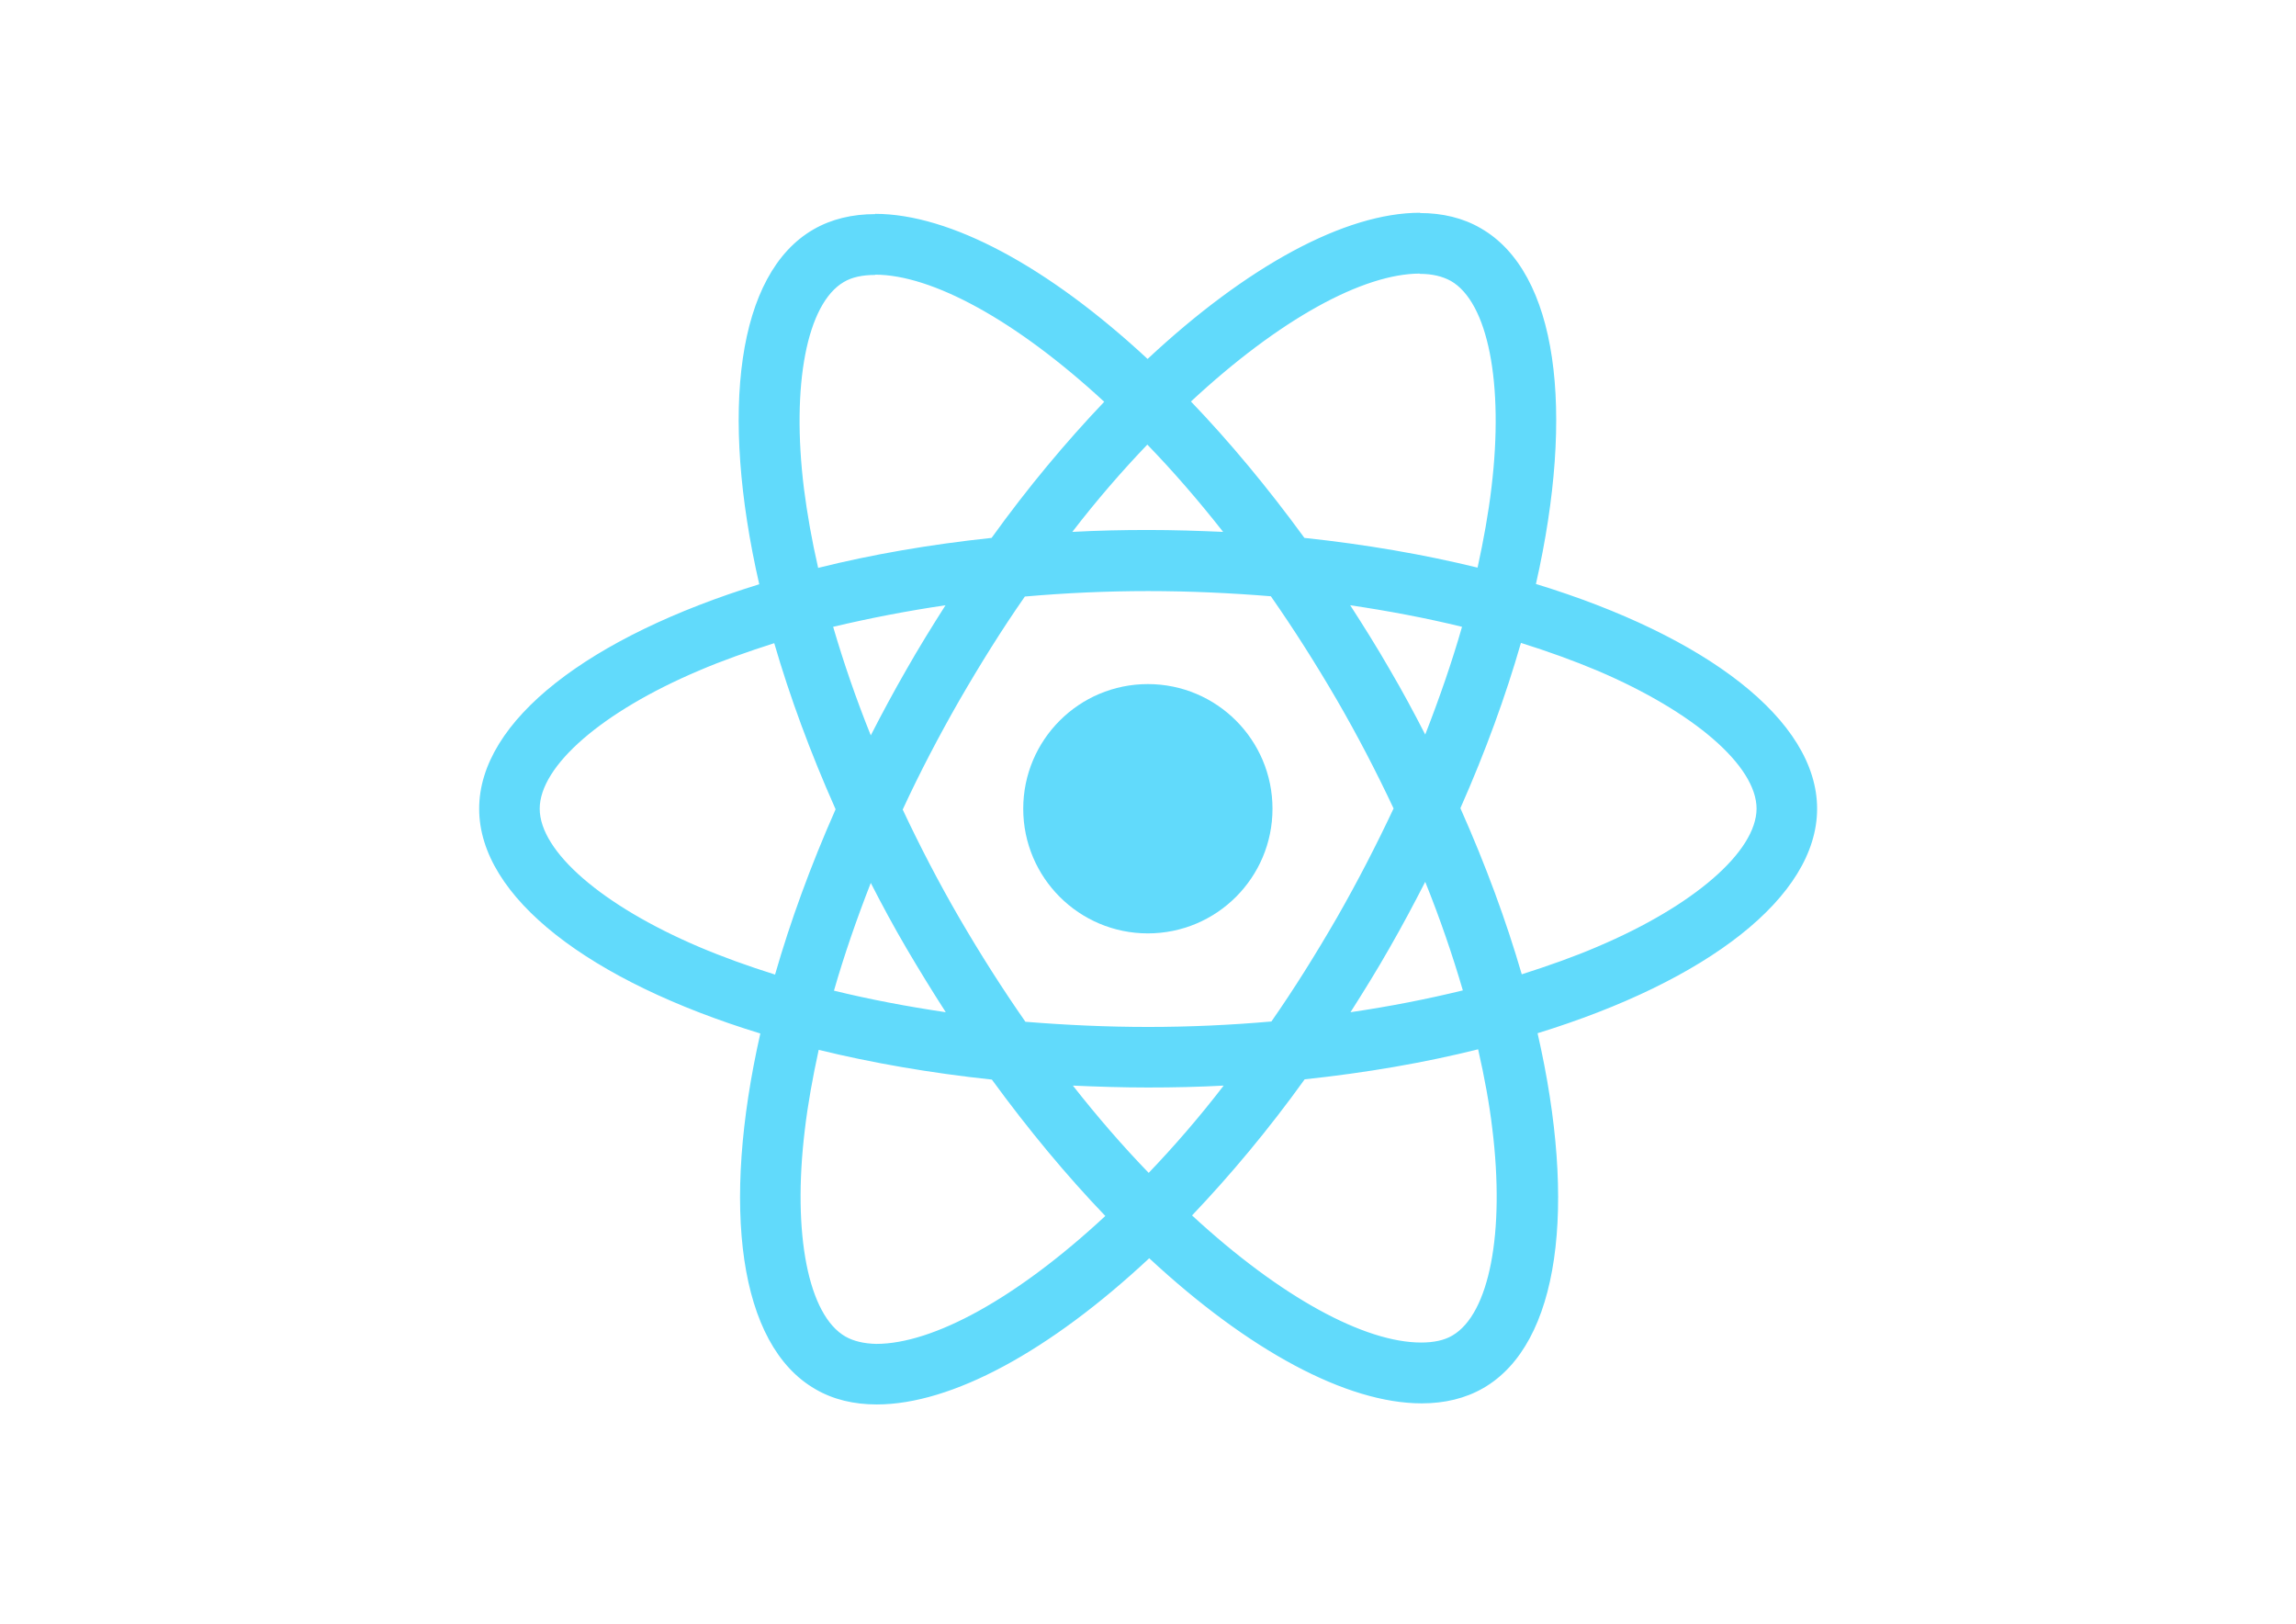
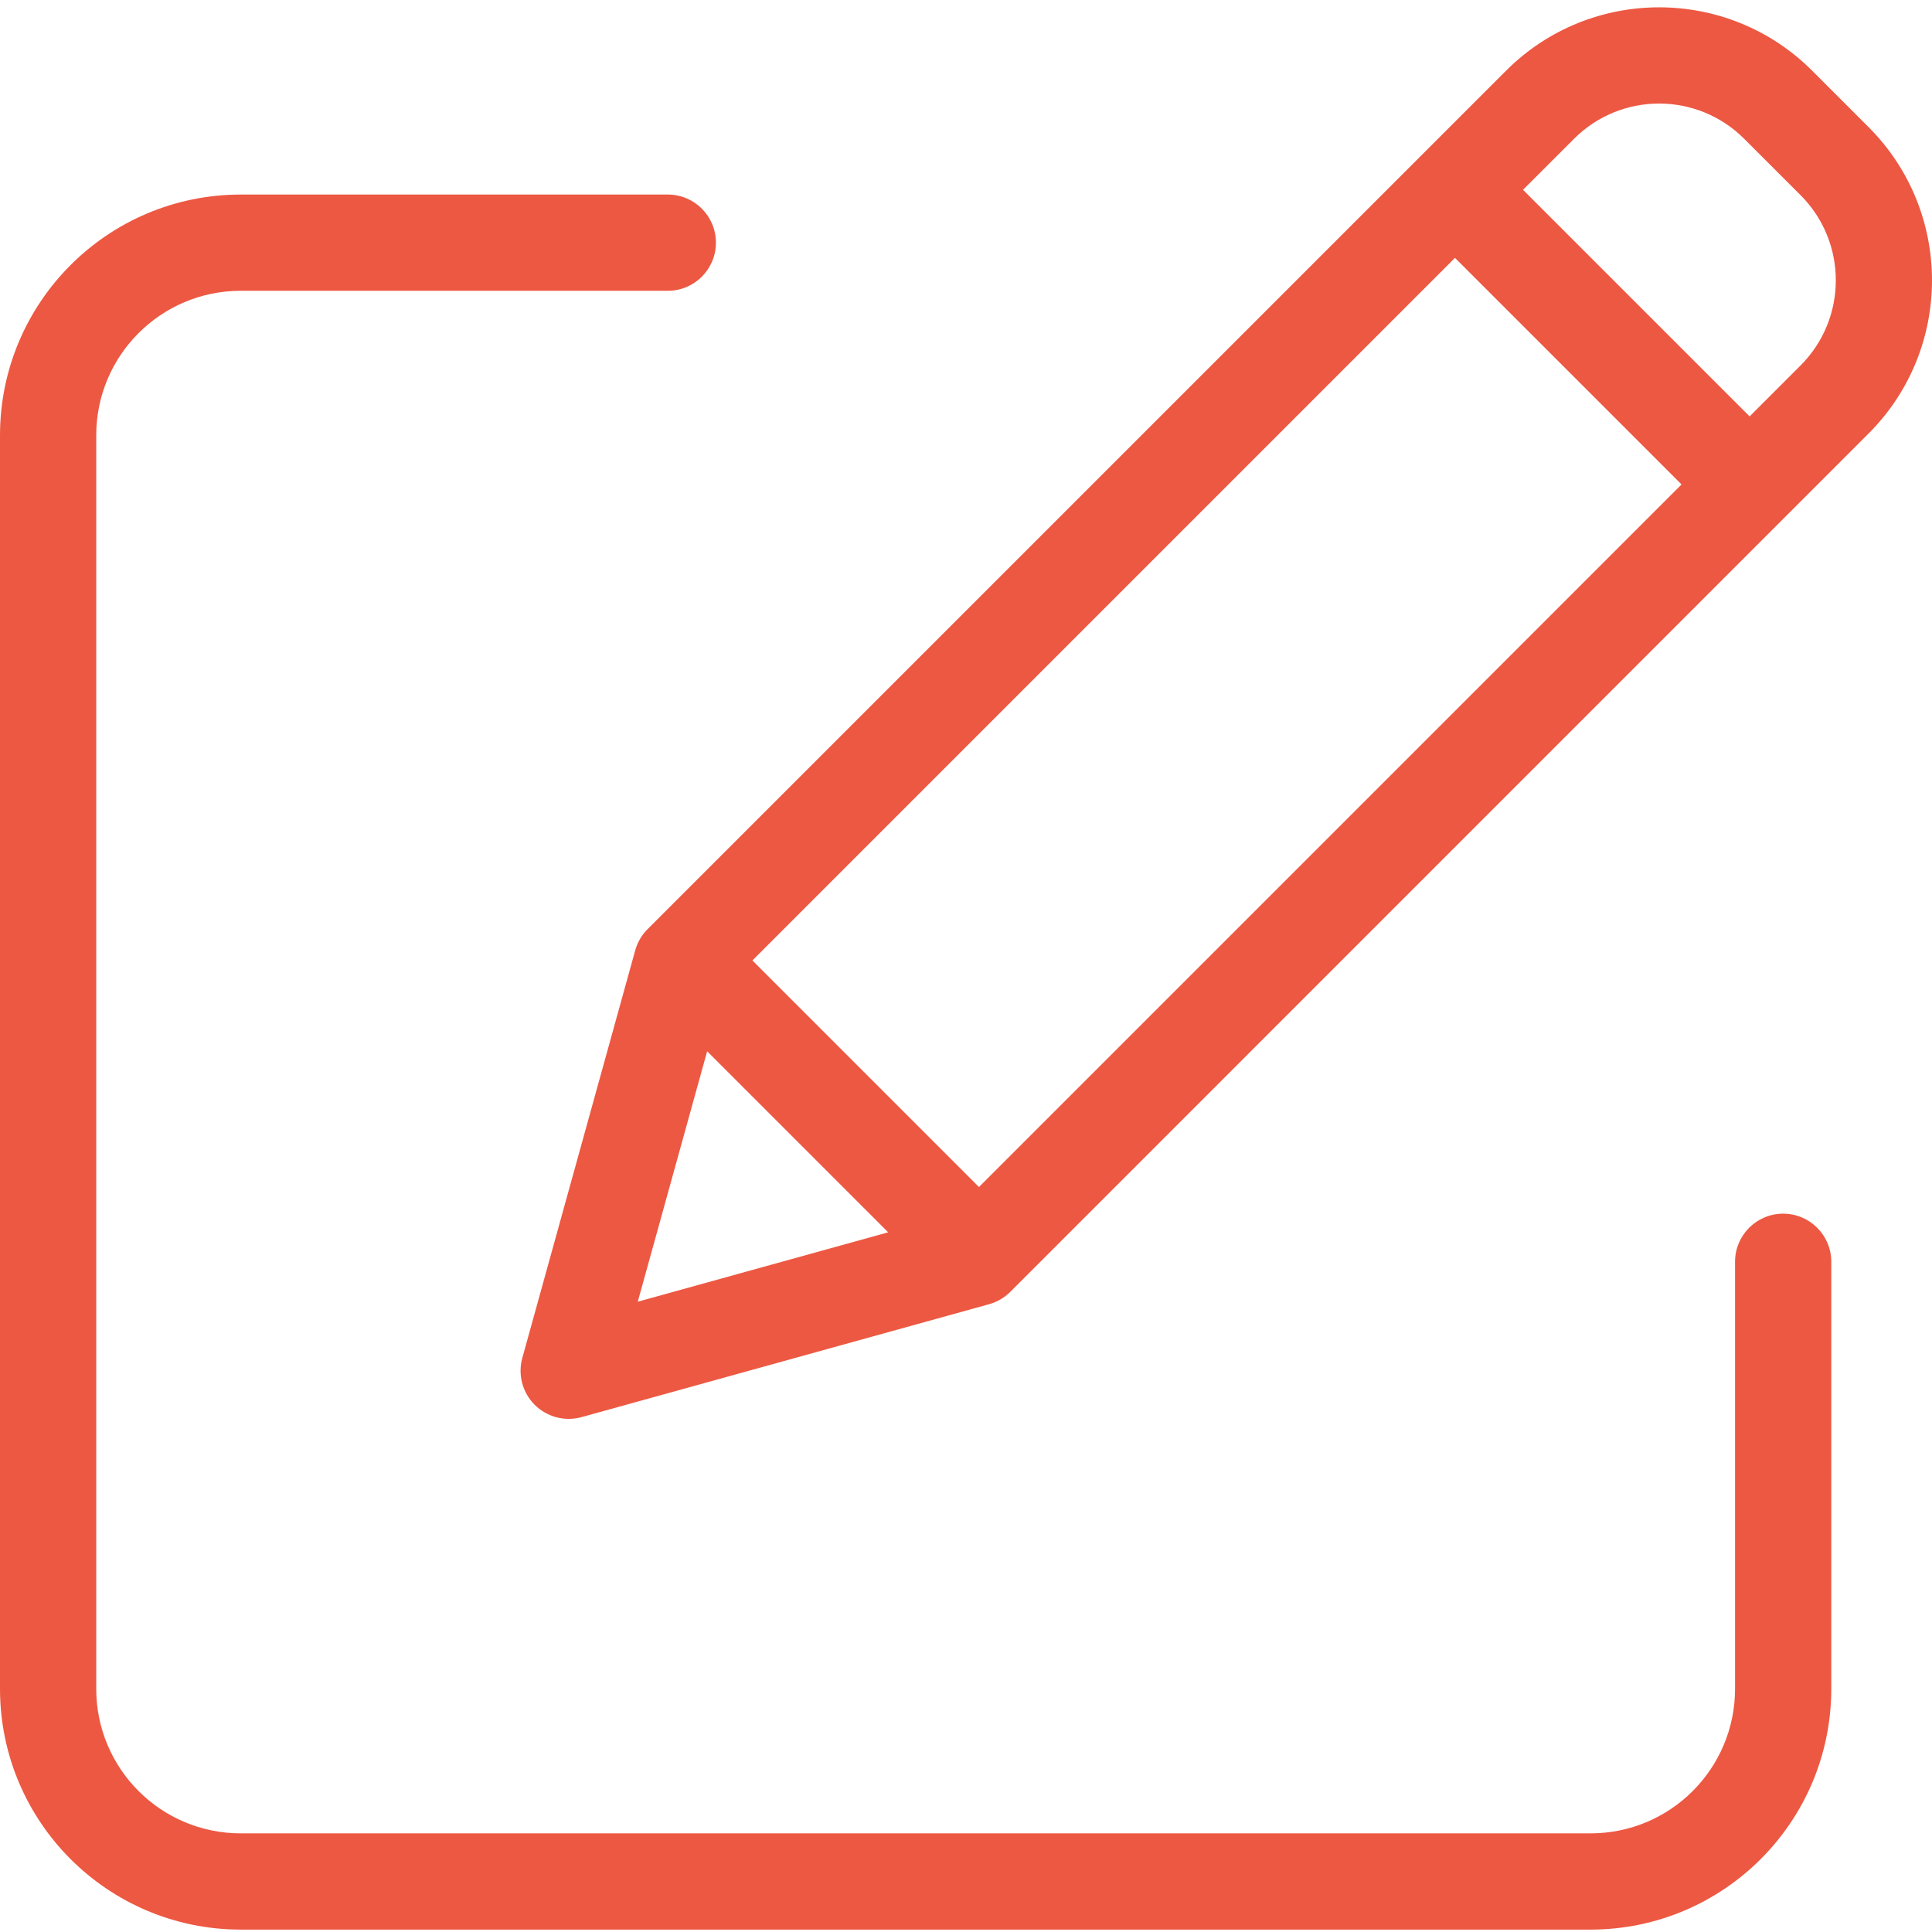
- <svg xmlns="http://www.w3.org/2000/svg" viewBox="0 0 841.9 595.3">
-   <g fill="#61DAFB">
-     <path d="M666.3 296.5c0-32.5-40.7-63.3-103.1-82.4 14.4-63.6 8-114.2-20.2-130.4-6.5-3.8-14.1-5.6-22.4-5.6v22.3c4.6 0 8.3.9 11.4 2.6 13.6 7.8 19.5 37.5 14.9 75.7-1.1 9.4-2.9 19.3-5.1 29.4-19.6-4.8-41-8.5-63.5-10.9-13.5-18.5-27.5-35.3-41.6-50 32.6-30.3 63.2-46.9 84-46.9V78c-27.5 0-63.5 19.6-99.9 53.6-36.4-33.8-72.4-53.2-99.9-53.2v22.3c20.7 0 51.4 16.5 84 46.6-14 14.7-28 31.4-41.3 49.9-22.6 2.4-44 6.1-63.6 11-2.3-10-4-19.7-5.2-29-4.7-38.2 1.1-67.9 14.6-75.8 3-1.8 6.9-2.6 11.5-2.6V78.5c-8.4 0-16 1.8-22.6 5.6-28.1 16.2-34.4 66.7-19.9 130.1-62.2 19.2-102.7 49.9-102.7 82.3 0 32.5 40.7 63.3 103.1 82.4-14.4 63.6-8 114.2 20.2 130.4 6.5 3.8 14.1 5.6 22.5 5.6 27.5 0 63.5-19.6 99.9-53.6 36.4 33.8 72.4 53.2 99.9 53.2 8.4 0 16-1.8 22.6-5.6 28.1-16.2 34.4-66.7 19.9-130.1 62-19.1 102.5-49.9 102.5-82.3zm-130.2-66.7c-3.7 12.9-8.3 26.2-13.5 39.5-4.1-8-8.4-16-13.1-24-4.6-8-9.5-15.8-14.4-23.4 14.2 2.1 27.9 4.7 41 7.9zm-45.8 106.5c-7.8 13.5-15.8 26.3-24.1 38.2-14.9 1.3-30 2-45.2 2-15.1 0-30.2-.7-45-1.9-8.3-11.9-16.4-24.6-24.2-38-7.6-13.1-14.5-26.4-20.8-39.8 6.2-13.4 13.2-26.8 20.7-39.9 7.8-13.5 15.8-26.3 24.1-38.2 14.9-1.3 30-2 45.2-2 15.1 0 30.2.7 45 1.9 8.3 11.9 16.4 24.6 24.2 38 7.6 13.1 14.5 26.4 20.8 39.8-6.3 13.4-13.2 26.8-20.7 39.9zm32.3-13c5.4 13.4 10 26.8 13.8 39.8-13.1 3.2-26.9 5.9-41.2 8 4.9-7.7 9.8-15.6 14.4-23.7 4.6-8 8.9-16.1 13-24.1zM421.2 430c-9.3-9.6-18.6-20.3-27.8-32 9 .4 18.2.7 27.5.7 9.4 0 18.7-.2 27.8-.7-9 11.7-18.3 22.4-27.5 32zm-74.4-58.9c-14.2-2.1-27.9-4.7-41-7.9 3.7-12.9 8.3-26.2 13.5-39.5 4.1 8 8.4 16 13.1 24 4.7 8 9.5 15.8 14.4 23.4zM420.7 163c9.3 9.6 18.6 20.3 27.8 32-9-.4-18.2-.7-27.5-.7-9.4 0-18.7.2-27.8.7 9-11.7 18.3-22.4 27.5-32zm-74 58.9c-4.9 7.7-9.8 15.6-14.4 23.7-4.6 8-8.9 16-13 24-5.4-13.4-10-26.8-13.8-39.8 13.1-3.1 26.9-5.8 41.2-7.9zm-90.5 125.2c-35.4-15.1-58.3-34.9-58.3-50.6 0-15.7 22.9-35.6 58.3-50.6 8.6-3.7 18-7 27.7-10.1 5.7 19.6 13.2 40 22.5 60.9-9.2 20.8-16.6 41.1-22.2 60.6-9.9-3.1-19.3-6.5-28-10.2zM310 490c-13.6-7.8-19.5-37.5-14.9-75.7 1.1-9.4 2.9-19.3 5.1-29.4 19.6 4.8 41 8.5 63.5 10.9 13.5 18.5 27.5 35.3 41.6 50-32.6 30.3-63.2 46.9-84 46.9-4.5-.1-8.3-1-11.3-2.7zm237.2-76.2c4.7 38.2-1.1 67.9-14.6 75.8-3 1.8-6.9 2.6-11.5 2.6-20.7 0-51.4-16.5-84-46.6 14-14.7 28-31.4 41.3-49.9 22.6-2.4 44-6.1 63.6-11 2.3 10.1 4.1 19.8 5.2 29.1zm38.5-66.7c-8.6 3.7-18 7-27.7 10.1-5.7-19.6-13.2-40-22.5-60.9 9.2-20.8 16.6-41.1 22.2-60.6 9.9 3.1 19.3 6.5 28.1 10.2 35.4 15.1 58.3 34.9 58.3 50.6-.1 15.7-23 35.6-58.4 50.6zM320.8 78.4z" />
-     <circle cx="420.9" cy="296.5" r="45.7" />
-     <path d="M520.5 78.1z" />
-   </g>
+ <svg xmlns="http://www.w3.org/2000/svg" height="401pt" viewBox="0 -1 401.523 401" width="401pt">
+   <path d="m370.59 250.973c-5.523 0-10 4.477-10 10v88.789c-.02 16.562-13.438 29.984-30 30h-280.59c-16.562-.016-29.98-13.438-30-30v-260.59c.02-16.559 13.438-29.98 30-30h88.789c5.523 0 10-4.477 10-10 0-5.52-4.477-10-10-10h-88.789c-27.602.031-49.969 22.398-50 50v260.594c.031 27.602 22.398 49.969 50 50h280.59c27.602-.031 49.969-22.398 50-50v-88.793c0-5.523-4.477-10-10-10zm0 0" fill="#ED5842" />
+   <path d="m376.629 13.441c-17.574-17.574-46.066-17.574-63.641 0l-178.406 178.406c-1.223 1.223-2.105 2.738-2.566 4.402l-23.461 84.699c-.965 3.473.016 7.191 2.562 9.742 2.551 2.547 6.27 3.527 9.742 2.566l84.699-23.465c1.664-.461 3.18-1.344 4.402-2.566l178.402-178.41c17.547-17.586 17.547-46.055 0-63.641zm-220.258 184.906 146.012-146.016 47.09 47.09-146.016 146.016zm-9.406 18.875 37.621 37.625-52.039 14.418zm227.258-142.547-10.605 10.605-47.094-47.094 10.609-10.605c9.762-9.762 25.59-9.762 35.352 0l11.738 11.734c9.746 9.773 9.746 25.59 0 35.359zm0 0" fill="#ED5842" />
</svg>
